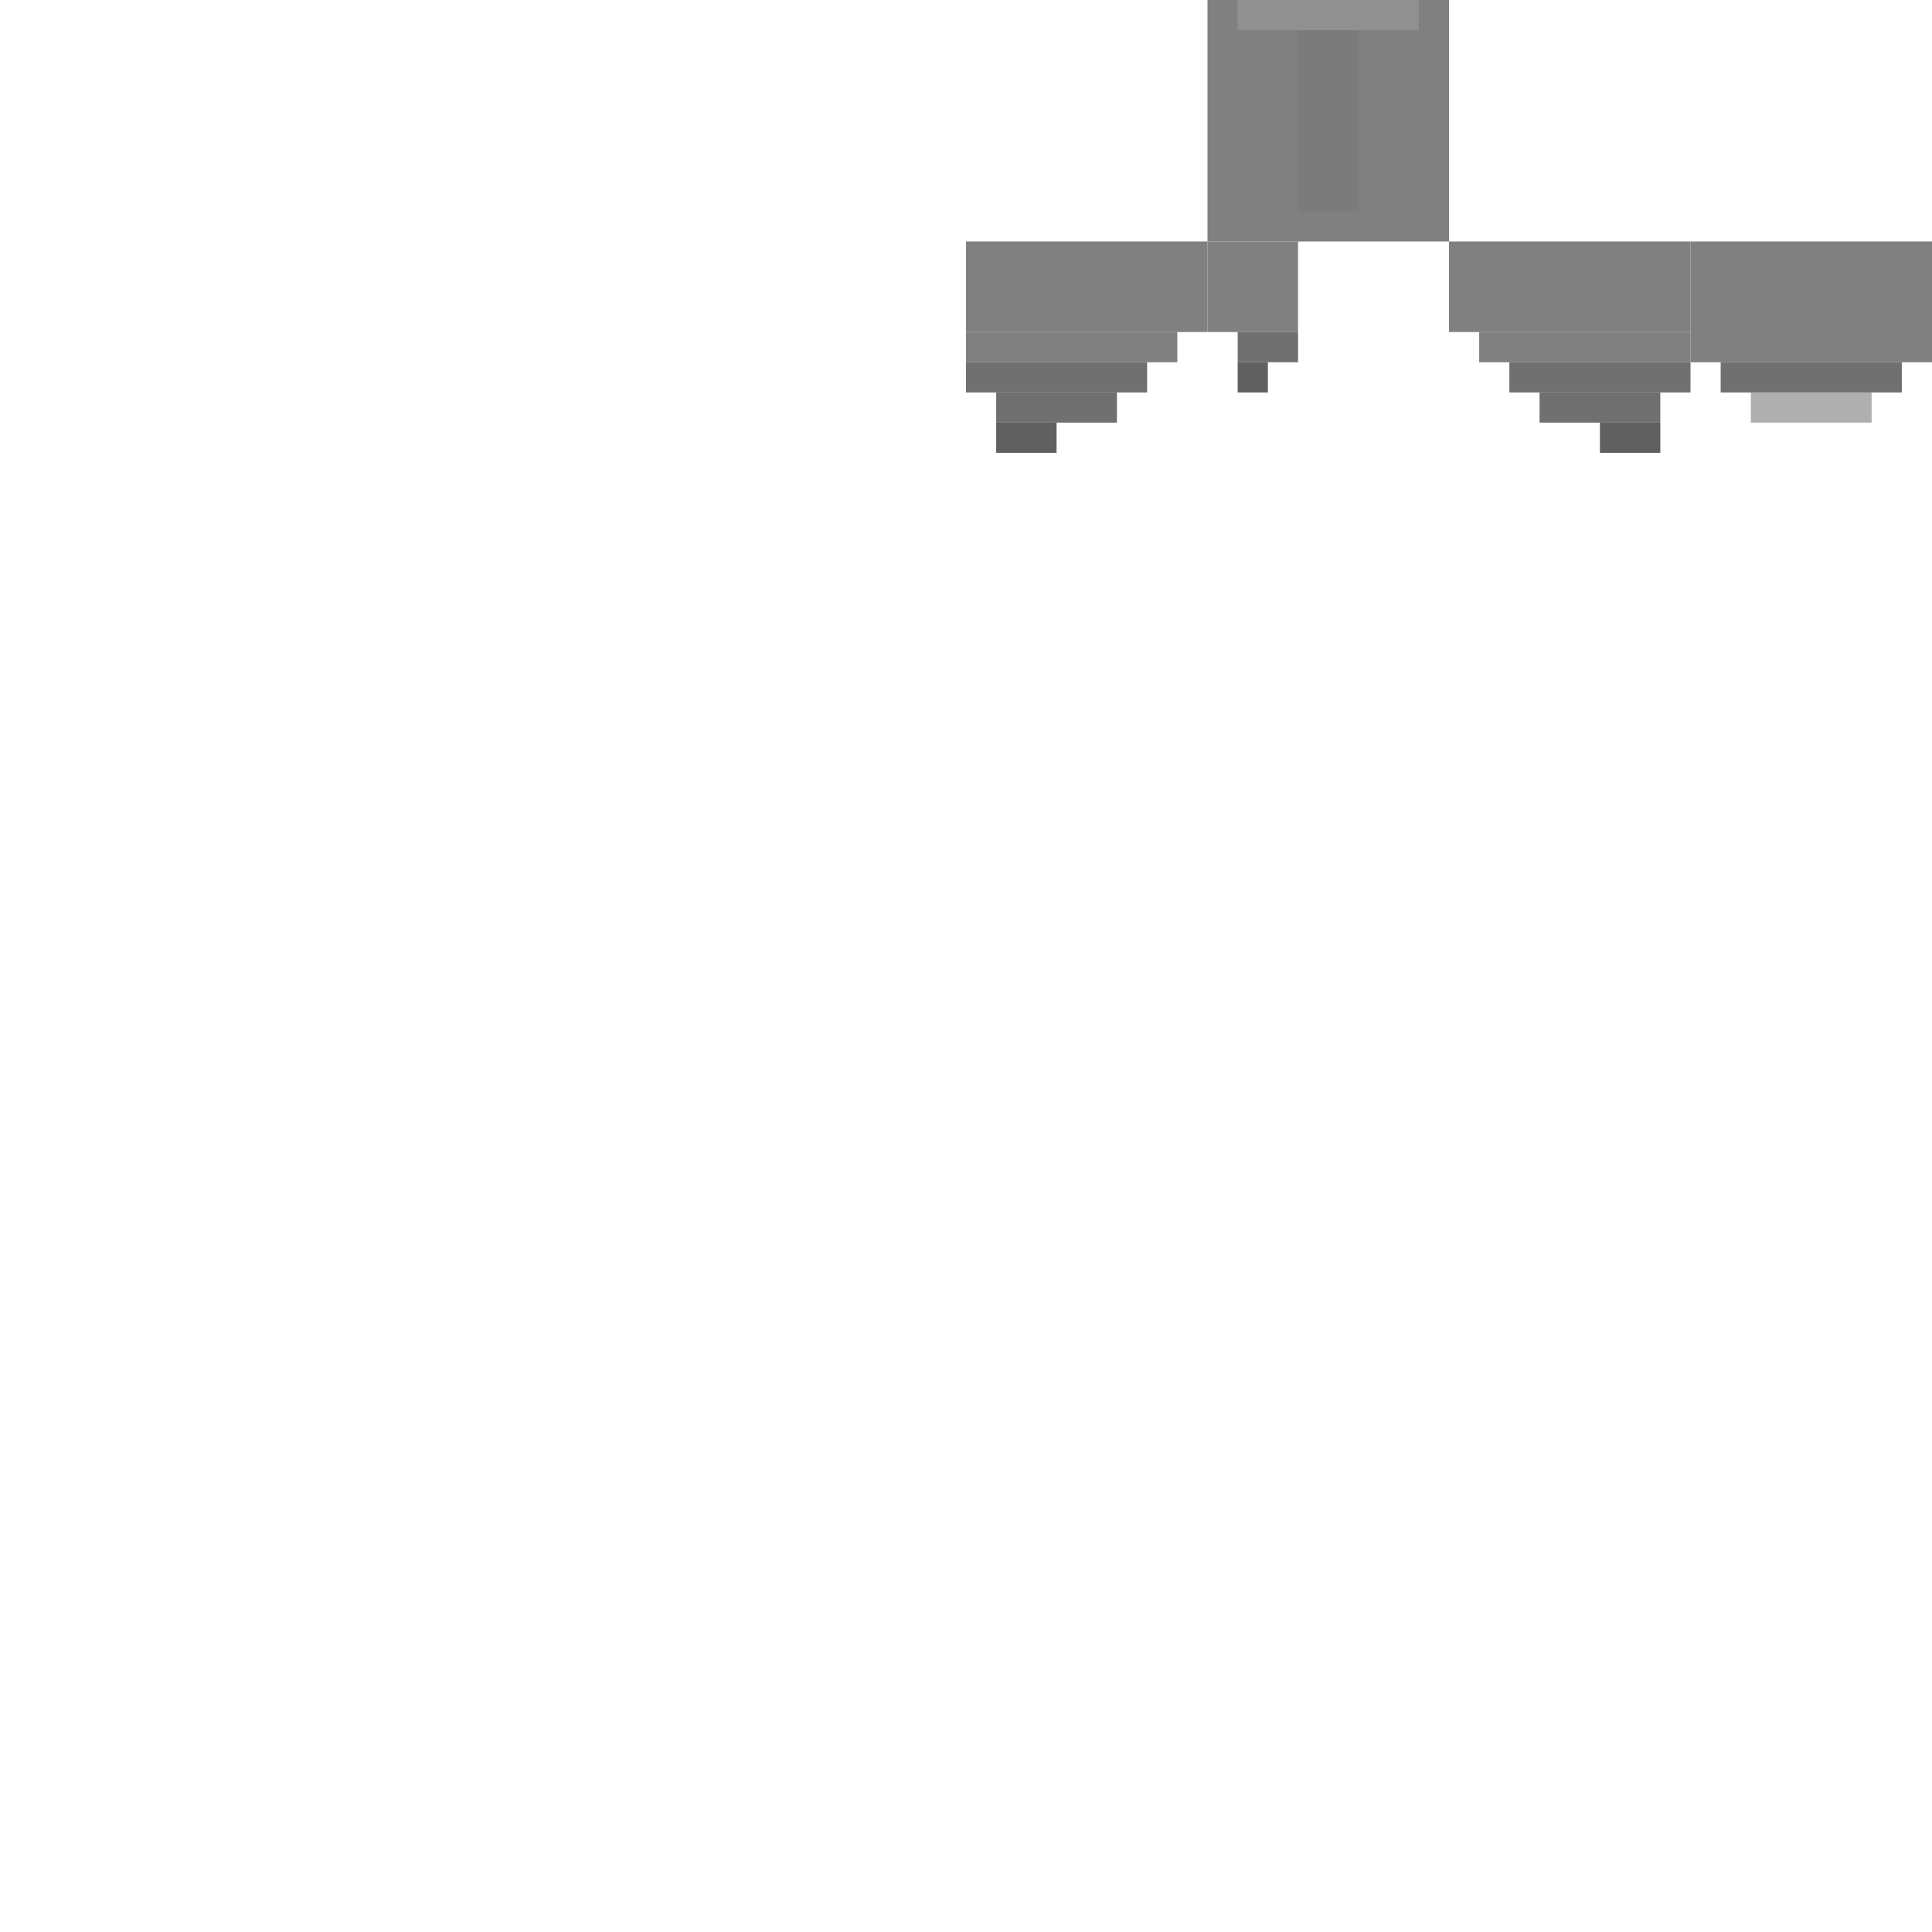
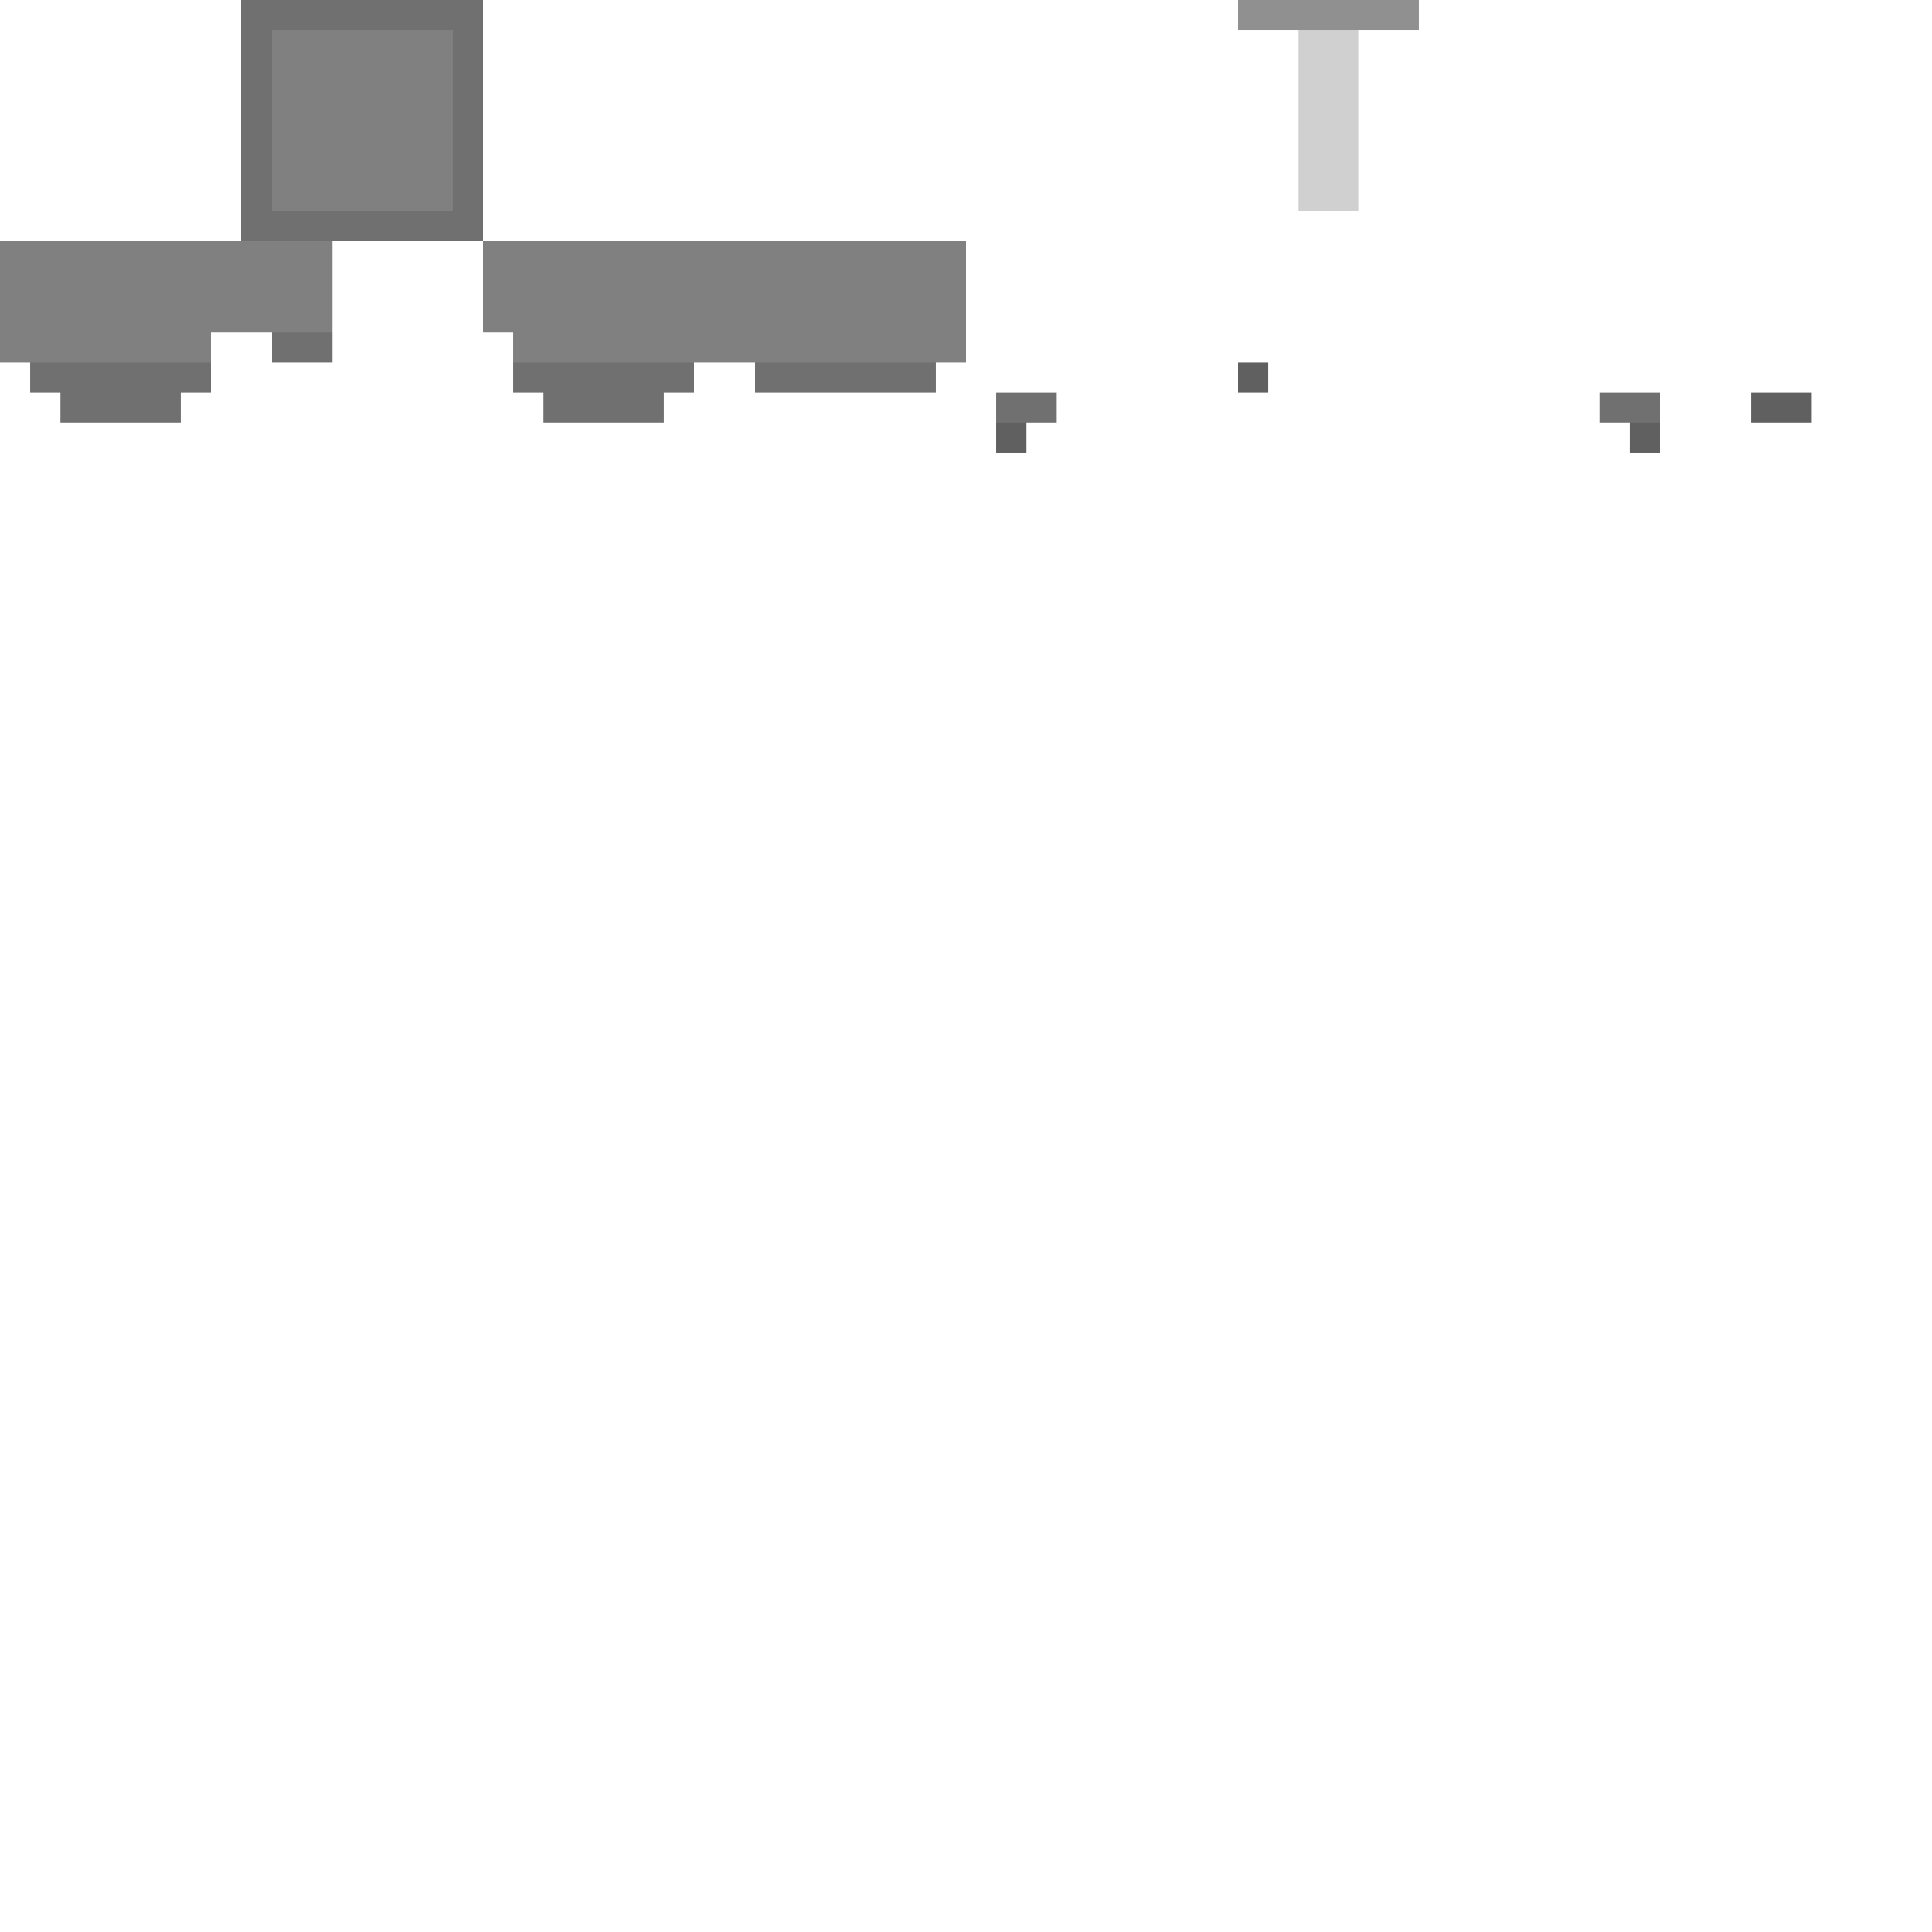
- <svg xmlns="http://www.w3.org/2000/svg" width="64" height="64">
-   <rect x="40" y="0" width="8" height="8" fill="#808080" class="colorizable-hair" />
+ <svg xmlns="http://www.w3.org/2000/svg" width="64" height="64" shape-rendering="crispEdges">
+   <rect x="8" y="0" width="8" height="8" fill="#707070" class="colorizable-hair" />
+   <rect x="9" y="1" width="6" height="6" fill="#808080" class="colorizable-hair" />
+   <rect x="0" y="8" width="8" height="3" fill="#808080" class="colorizable-hair" />
+   <rect x="0" y="11" width="7" height="1" fill="#808080" class="colorizable-hair" />
+   <rect x="1" y="12" width="6" height="1" fill="#707070" class="colorizable-hair" />
+   <rect x="2" y="13" width="4" height="1" fill="#707070" class="colorizable-hair" />
+   <rect x="8" y="8" width="3" height="3" fill="#808080" class="colorizable-hair" />
+   <rect x="9" y="11" width="2" height="1" fill="#707070" class="colorizable-hair" />
+   <rect x="16" y="8" width="8" height="3" fill="#808080" class="colorizable-hair" />
+   <rect x="17" y="11" width="7" height="1" fill="#808080" class="colorizable-hair" />
+   <rect x="17" y="12" width="6" height="1" fill="#707070" class="colorizable-hair" />
+   <rect x="18" y="13" width="4" height="1" fill="#707070" class="colorizable-hair" />
+   <rect x="24" y="8" width="8" height="4" fill="#808080" class="colorizable-hair" />
+   <rect x="25" y="12" width="6" height="1" fill="#707070" class="colorizable-hair" />
  <rect x="41" y="0" width="6" height="1" fill="#909090" class="colorizable-hair" />
-   <rect x="43" y="1" width="2" height="6" fill="#707070" class="colorizable-hair" opacity="0.3" />
-   <rect x="32" y="8" width="8" height="3" fill="#808080" class="colorizable-hair" />
-   <rect x="32" y="11" width="7" height="1" fill="#808080" class="colorizable-hair" />
-   <rect x="32" y="12" width="6" height="1" fill="#707070" class="colorizable-hair" />
-   <rect x="33" y="13" width="4" height="1" fill="#707070" class="colorizable-hair" />
-   <rect x="33" y="14" width="2" height="1" fill="#606060" class="colorizable-hair" />
-   <rect x="40" y="8" width="3" height="3" fill="#808080" class="colorizable-hair" />
-   <rect x="41" y="11" width="2" height="1" fill="#707070" class="colorizable-hair" />
+   <rect x="43" y="1" width="2" height="6" fill="#606060" class="colorizable-hair" opacity="0.3" />
+   <rect x="33" y="13" width="2" height="1" fill="#707070" class="colorizable-hair" />
+   <rect x="33" y="14" width="1" height="1" fill="#606060" class="colorizable-hair" />
  <rect x="41" y="12" width="1" height="1" fill="#606060" class="colorizable-hair" />
-   <rect x="48" y="8" width="8" height="3" fill="#808080" class="colorizable-hair" />
-   <rect x="49" y="11" width="7" height="1" fill="#808080" class="colorizable-hair" />
-   <rect x="50" y="12" width="6" height="1" fill="#707070" class="colorizable-hair" />
-   <rect x="51" y="13" width="4" height="1" fill="#707070" class="colorizable-hair" />
-   <rect x="53" y="14" width="2" height="1" fill="#606060" class="colorizable-hair" />
-   <rect x="56" y="8" width="8" height="4" fill="#808080" class="colorizable-hair" />
-   <rect x="57" y="12" width="6" height="1" fill="#707070" class="colorizable-hair" />
-   <rect x="58" y="13" width="4" height="1" fill="#606060" class="colorizable-hair" opacity="0.5" />
+   <rect x="53" y="13" width="2" height="1" fill="#707070" class="colorizable-hair" />
+   <rect x="54" y="14" width="1" height="1" fill="#606060" class="colorizable-hair" />
+   <rect x="58" y="13" width="2" height="1" fill="#606060" class="colorizable-hair" />
</svg>
